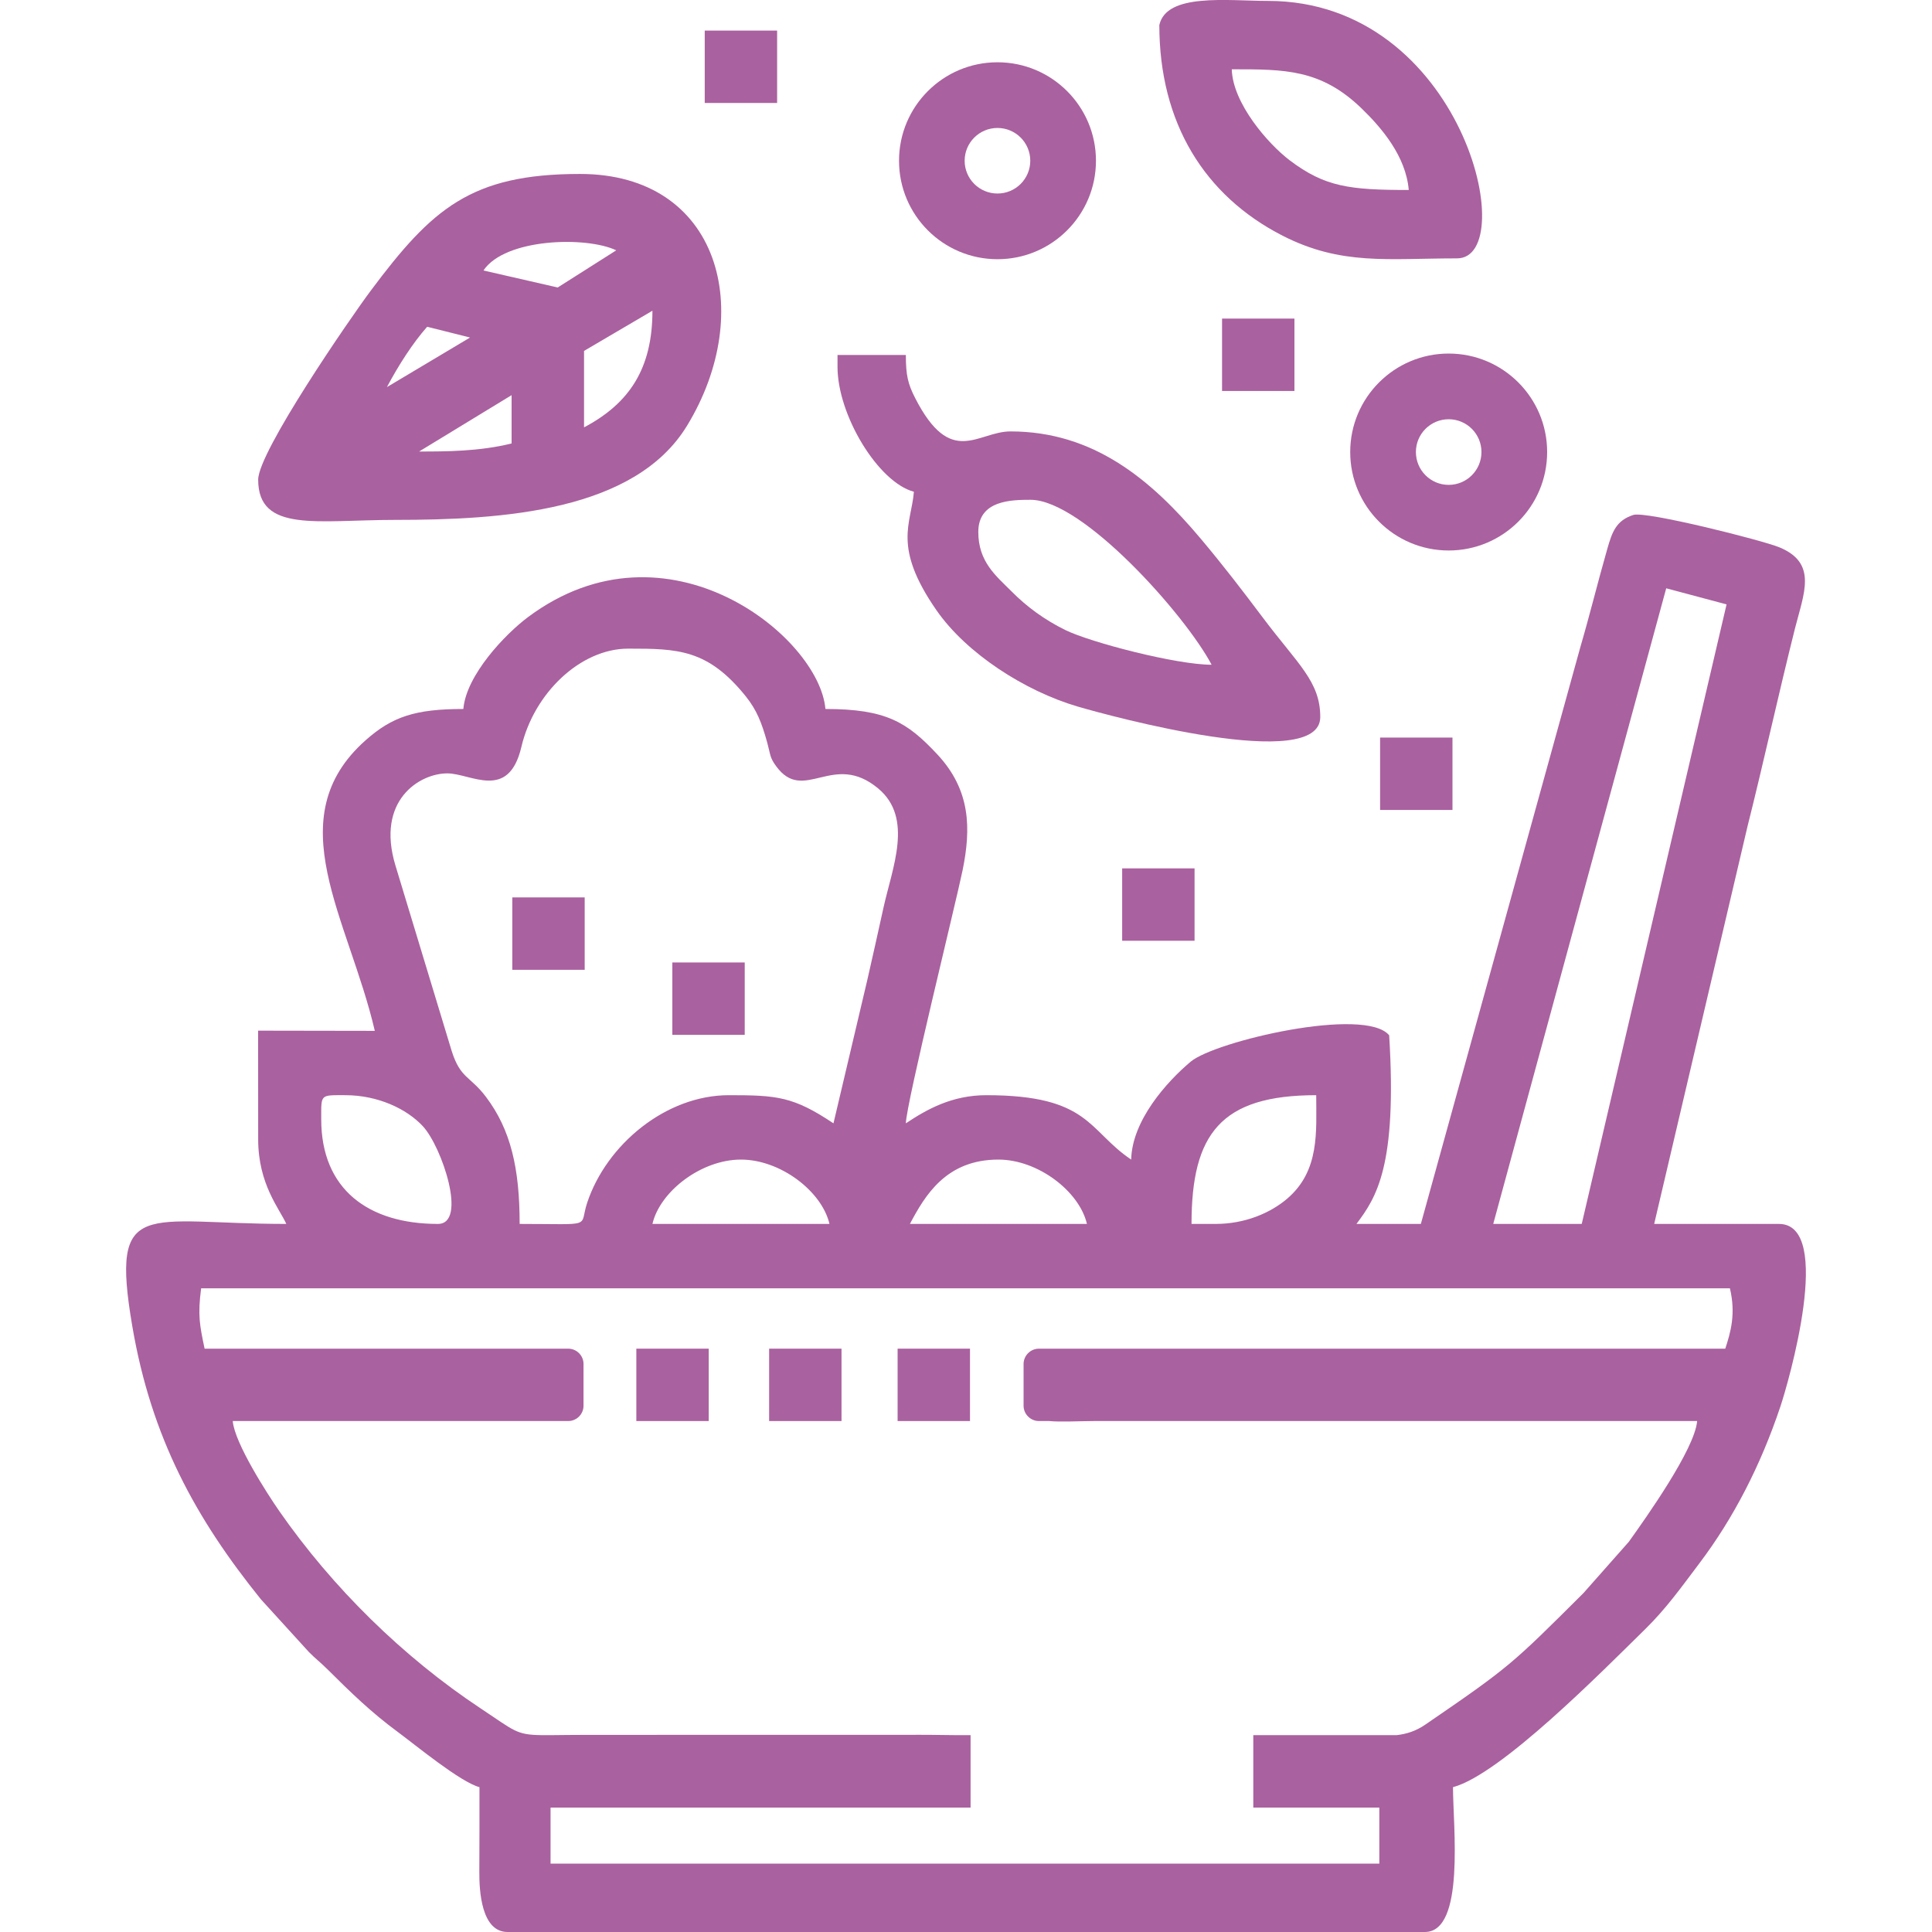
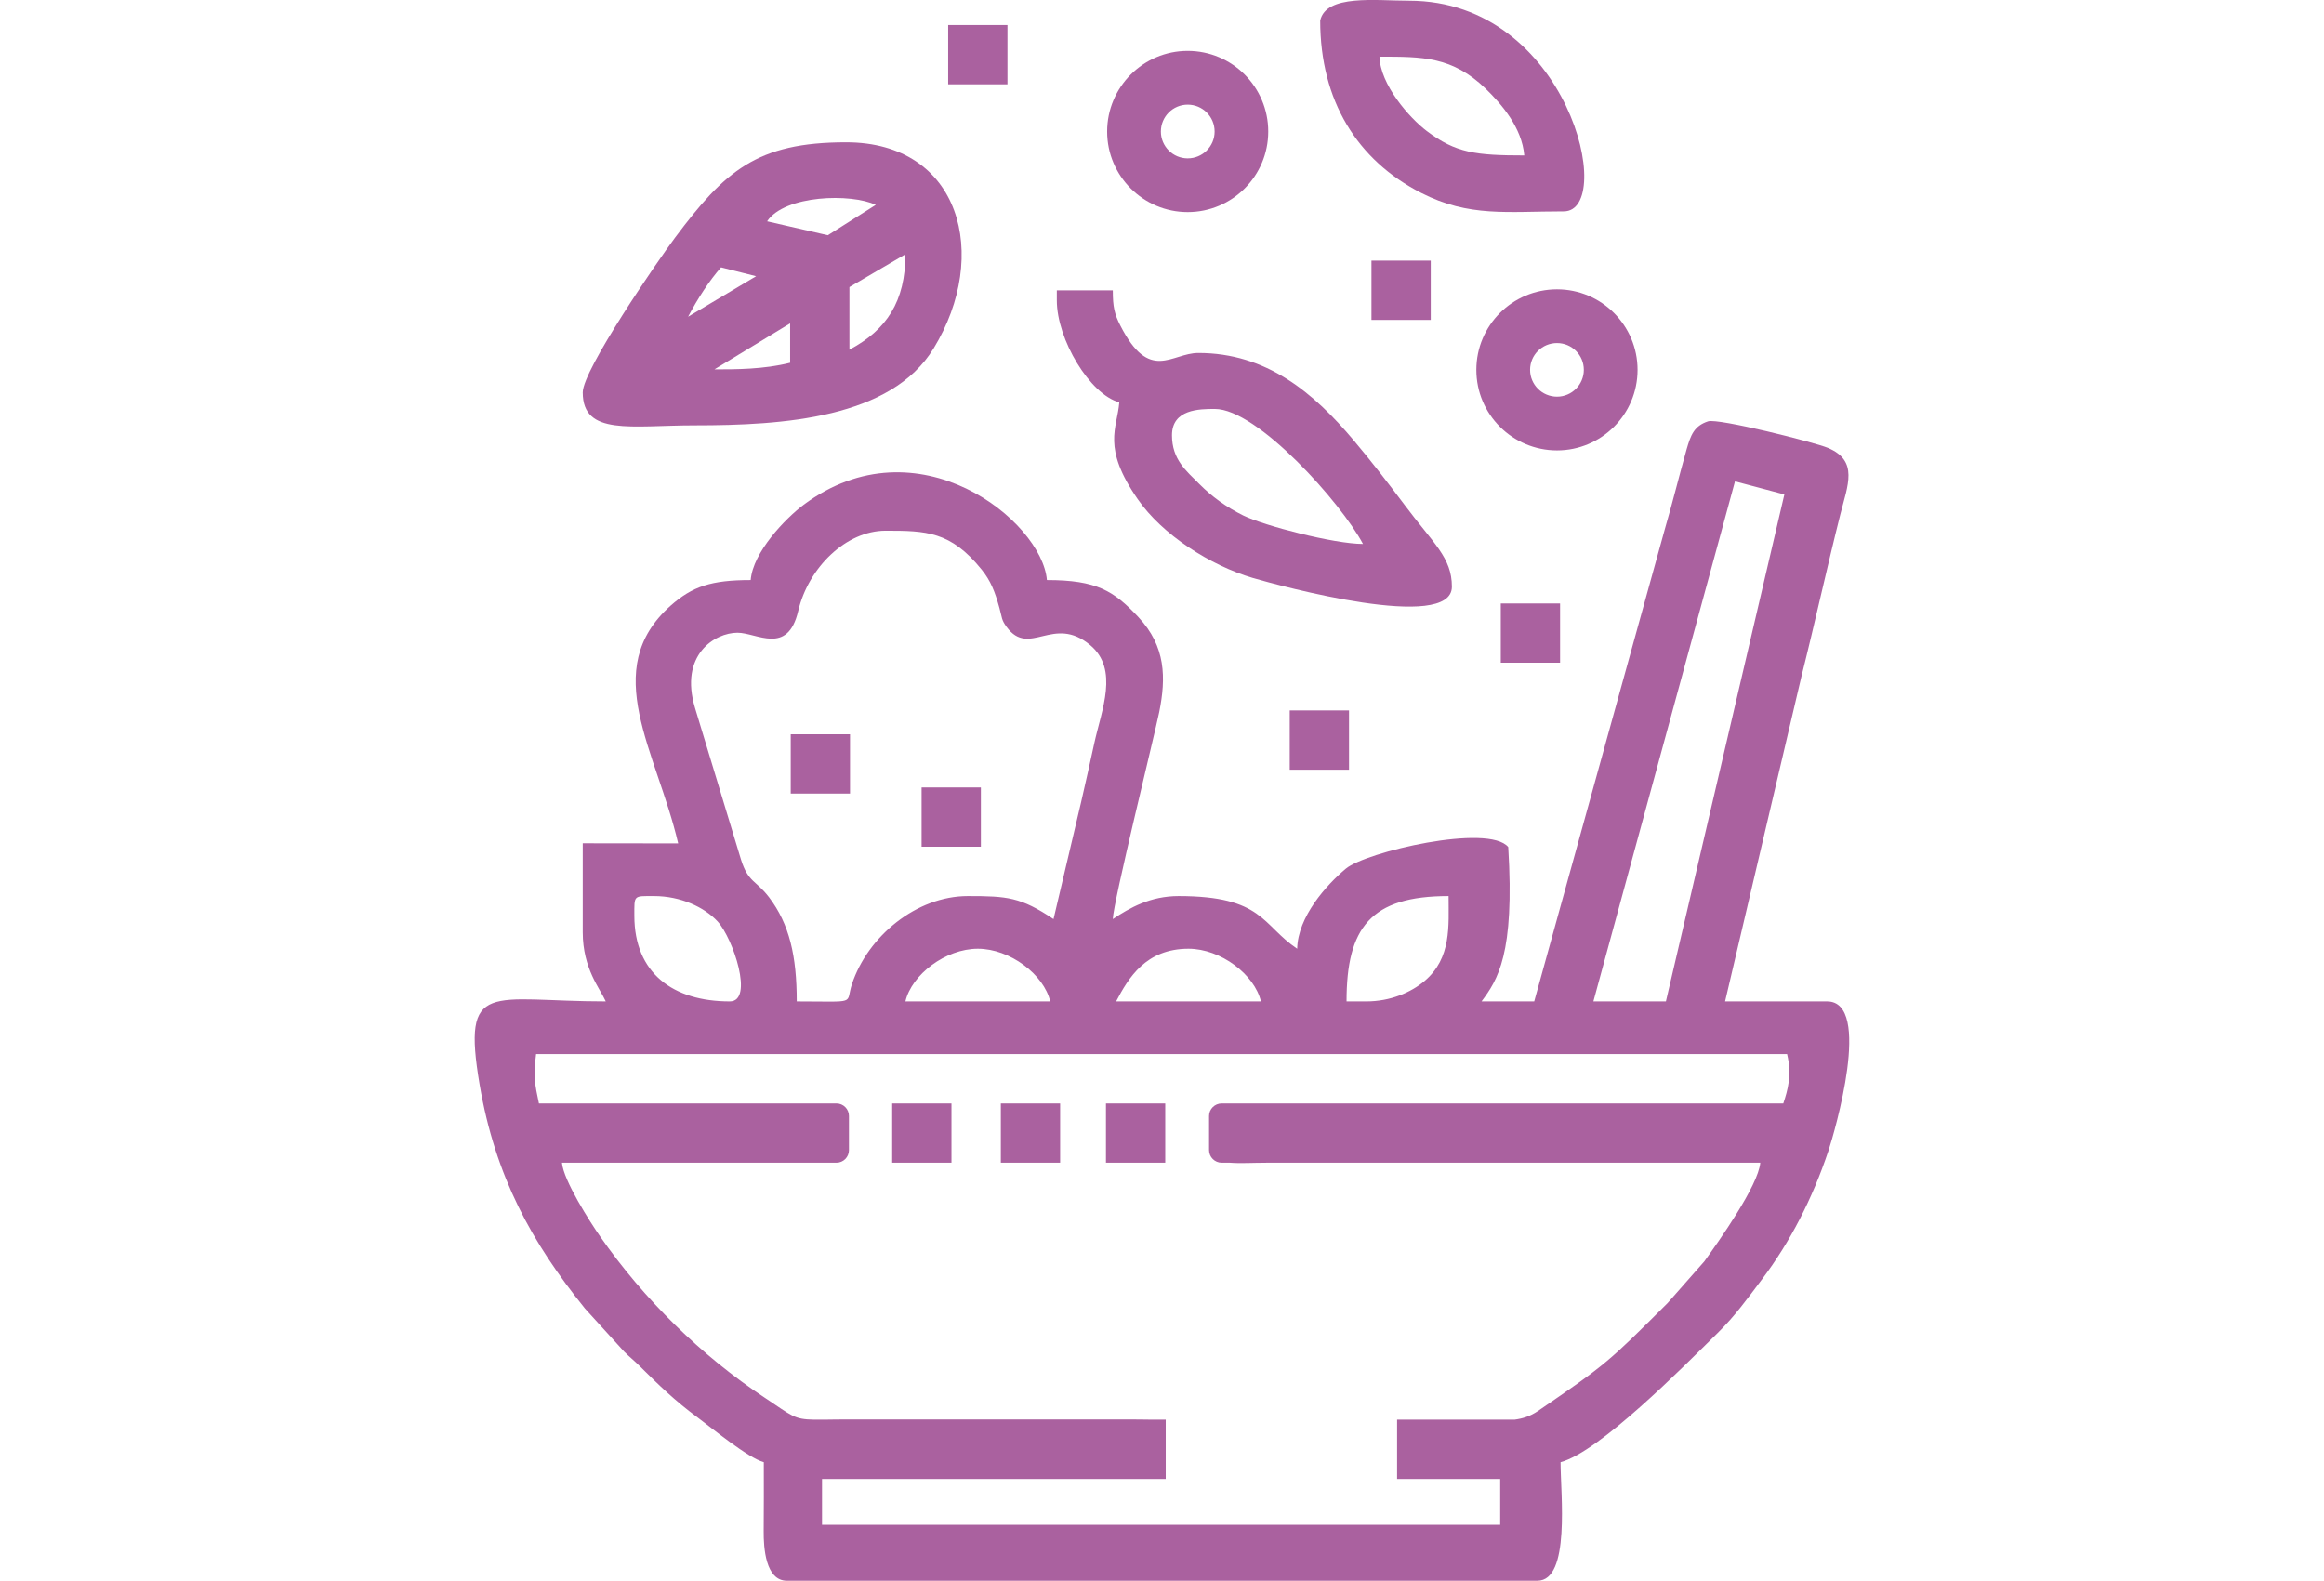
- <svg xmlns="http://www.w3.org/2000/svg" xml:space="preserve" width="300mm" height="300mm" version="1.1" style="shape-rendering:geometricPrecision; text-rendering:geometricPrecision; image-rendering:optimizeQuality; fill-rule:evenodd; clip-rule:evenodd" viewBox="0 0 30000 30000">
+ <svg xmlns="http://www.w3.org/2000/svg" width="743.679" height="505.92" viewBox="0 0 19677 13386" shape-rendering="geometricPrecision" text-rendering="geometricPrecision" image-rendering="optimizeQuality" fill-rule="evenodd" clip-rule="evenodd">
  <defs>
-     <style type="text/css">
-    
-     .fil0 {fill:#AA619F}
-    
-   </style>
+     <style>.fil0{fill:#aa619f}</style>
  </defs>
  <g id="Capa_x0020_1">
-     <g id="_872023832">
-       <path class="fil0" d="M15489 967c844,0 1529,685 1529,1529 0,844 -685,1529 -1529,1529 -845,0 -1529,-685 -1529,-1529 0,-844 684,-1529 1529,-1529zm0 1020c281,0 509,228 509,509 0,281 -228,509 -509,509 -282,0 -510,-228 -510,-509 0,-281 228,-509 510,-509z" />
-       <rect class="fil0" x="10943" y="475" width="1124" height="1124" />
-       <rect class="fil0" x="18976" y="4947" width="1124" height="1124" />
-       <rect class="fil0" x="21430" y="11453" width="1124" height="1124" />
-       <rect class="fil0" x="17425" y="13484" width="1124" height="1124" />
-       <path class="fil0" d="M22063 19005c-333,0 -667,0 -1000,0 305,-406 634,-891 508,-2929 -375,-453 -2704,91 -3083,410 -372,313 -910,914 -923,1520 -670,-449 -644,-1000 -2249,-1000 -535,0 -926,221 -1250,437 7,-313 788,-3471 881,-3929 132,-647 128,-1245 -395,-1803 -466,-498 -793,-702 -1735,-702 -93,-1118 -2455,-3038 -4615,-1429 -353,262 -963,901 -1007,1429 -753,0 -1107,122 -1516,484 -1371,1214 -265,2769 141,4514l-1812 -3 1 1689c0,693 330,1075 437,1312 -2195,0 -2736,-435 -2393,1581 295,1739 988,2996 1999,4249l744 817c105,106 182,163 291,271 361,359 675,665 1090,971 275,203 971,778 1268,857 0,438 1,876 -2,1313 -2,302 32,936 439,936l14243 0c629,0 437,-1649 437,-2249 738,-197 2304,-1786 2983,-2452 331,-325 563,-653 846,-1028 526,-697 947,-1512 1255,-2431 118,-351 842,-2835 -23,-2835l-1937 0 1449 -6172c251,-998 482,-2058 737,-3073 140,-553 353,-1014 -239,-1260 -263,-110 -2077,-567 -2271,-504 -267,87 -329,263 -406,534 -152,531 -262,990 -417,1520l-2476 8955zm1124 0l1374 0 2249 -9620 -937 -250 -2686 9870zm-11682 -999c613,0 1256,491 1375,999l-2749 0c118,-508 761,-999 1374,-999zm3998 0c613,0 1256,491 1375,999l-2749 0c235,-443 562,-999 1374,-999zm3374 999l-375 0c0,-1399 455,-1999 1936,-1999 0,565 58,1174 -453,1609 -258,219 -651,390 -1108,390zm-11932 -6996c368,0 952,436 1151,-411 195,-832 914,-1526 1660,-1526 769,0 1234,8 1823,739 171,213 249,410 336,726 51,188 37,225 138,362 432,589 884,-245 1588,348 545,459 214,1227 77,1850 -92,420 -156,703 -251,1122l-525 2224c-624,-417 -878,-437 -1624,-437 -979,0 -1901,767 -2201,1672 -129,390 124,327 -1048,327 0,-863 -138,-1464 -524,-1974 -247,-327 -396,-280 -533,-717l-872 -2876c-305,-1011 376,-1429 805,-1429zm-1280 10057l-2051 0c28,340 536,1130 724,1400 828,1190 1923,2265 3124,3061 527,349 551,410 938,416l186 0c135,-1 305,-4 525,-4l5186 -1c179,-1 376,5 527,5l247 0 0 1125 -1125 0 -1124 0 -1125 0 -1124 0 -1125 0 -899 0 0 870 12869 0 0 -870 -833 0 -1124 0 0 -1125 131 0c699,0 1399,0 2098,0 157,-19 298,-64 443,-164 1310,-897 1345,-936 2455,-2042l704 -796c266,-372 1025,-1439 1061,-1875l-9370 0c-257,1 -501,17 -691,0l-84 0 -75 0c-131,0 -239,-107 -239,-238l0 -648c0,-131 108,-238 239,-238l38 0 37 0 449 0 1111 0 14 0 60 0 14 0 2147 0 14 0 6732 0 41 0c82,-251 167,-539 72,-937l-23739 0c-54,421 -23,568 54,937l2488 0 399 0 1110 0 14 0 1111 0 524 0c131,0 238,107 238,238l0 648c0,131 -107,238 -238,238l-524 0 -1111 0 -14 0 -1110 0 -399 0zm-677 -4685c0,-396 -21,-375 375,-375 502,0 953,211 1204,483 296,320 695,1516 233,1516 -1077,0 -1812,-535 -1812,-1624z" />
-       <path class="fil0" d="M4009 7448c0,828 921,625 2124,625 1686,0 3725,-135 4535,-1462 1077,-1766 513,-3910 -1662,-3910 -1697,0 -2300,543 -3248,1811 -320,428 -1749,2504 -1749,2936zm2499 -437l1436 -875 0 750c-502,125 -1029,125 -1436,125zm-500 -1000c182,-343 402,-685 625,-937l666 167 -1291 770zm3061 625l0 -1187 1062 -624c0,895 -355,1437 -1062,1811zm-1562 -2436c336,-502 1599,-534 2062,-313l-909 577 -1153 -264z" />
-       <line class="fil0" x1="6008" y1="6011" x2="6008" y2="6011" />
-       <path class="fil0" d="M15191 8260c0,-495 520,-499 812,-499 810,0 2401,1786 2811,2561 -550,0 -1880,-347 -2272,-539 -326,-161 -597,-360 -836,-601 -243,-243 -515,-459 -515,-922zm-2186 -2561c0,745 629,1788 1186,1937 -41,500 -337,848 349,1838 467,674 1375,1256 2190,1496 506,149 3771,1037 3771,164 0,-553 -348,-819 -892,-1544 -328,-436 -614,-809 -963,-1224 -771,-918 -1664,-1667 -2955,-1667 -511,0 -923,573 -1481,-519 -112,-220 -144,-353 -144,-668l-1061 0 0 187z" />
-       <path class="fil0" d="M19127 1076c820,0 1382,-5 2016,608 307,297 688,740 732,1266 -918,0 -1302,-47 -1849,-461 -336,-255 -885,-886 -899,-1413zm-1125 -687c0,1520 702,2651 1914,3271 913,466 1636,352 2709,352 997,0 98,-3998 -2936,-3998 -628,0 -1576,-127 -1687,375z" />
-       <rect class="fil0" x="9881" y="20942" width="1124" height="1124" />
-       <rect class="fil0" x="11943" y="20942" width="1124" height="1124" />
-       <rect class="fil0" x="13938" y="20942" width="1124" height="1124" />
-       <rect class="fil0" x="7955" y="13935" width="1124" height="1124" />
-       <rect class="fil0" x="10440" y="14945" width="1124" height="1124" />
-       <path class="fil0" d="M22495 5490c844,0 1529,685 1529,1529 0,845 -685,1529 -1529,1529 -844,0 -1529,-684 -1529,-1529 0,-844 685,-1529 1529,-1529zm0 1020c281,0 509,228 509,509 0,282 -228,510 -509,510 -281,0 -509,-228 -509,-510 0,-281 228,-509 509,-509z" />
+     <g id="_3030145812112">
+       <path class="fil0" d="M10056 431c377 0 682 306 682 683 0 376-305 682-682 682-376 0-682-306-682-682 0-377 306-683 682-683zm0 455c126 0 228 102 228 228 0 125-102 227-228 227-125 0-227-102-227-227 0-126 102-228 227-228zM8028 212h502v502h-502zM11612 2207h502v502h-502zM12707 5110h502v502h-502zM10920 6016h502v502h-502z" />
+       <path class="fil0" d="M12990 8480h-446c135-181 282-398 226-1307-167-202-1206 41-1375 183-167 140-406 408-412 678-299-200-288-446-1004-446-238 0-413 99-557 195 3-140 351-1549 393-1753 58-289 57-556-177-805-208-222-353-313-774-313-41-499-1095-1355-2059-638-157 118-430 402-449 638-336 0-494 55-677 216-611 542-118 1236 63 2014l-808-1v754c0 308 148 479 195 585-979 0-1220-194-1068 705 132 776 441 1337 892 1896l332 365c47 47 82 73 130 121 161 160 301 296 487 433 122 91 433 347 565 382 0 196 1 391-1 586-1 135 15 418 196 418h6355c281 0 196-736 196-1004 329-88 1028-797 1330-1094 148-145 252-291 378-458 235-312 423-675 560-1085 52-157 376-1265-11-1265h-864l647-2754c112-445 215-918 329-1371 62-247 157-453-107-563-117-48-927-252-1013-224-119 39-147 117-182 238-67 237-116 442-185 678l-1105 3996zm501 0h614l1003-4293-418-111-1199 4404zm-5212-446c273 0 560 219 613 446H7666c53-227 340-446 613-446zm1784 0c273 0 560 219 613 446H9450c104-198 251-446 613-446zm1505 446h-167c0-624 203-892 864-892 0 252 26 524-202 718-116 98-291 174-495 174zM6244 5358c164 0 425 195 514-183 87-371 407-681 740-681 343 0 551 4 814 330 76 95 111 183 150 324 23 83 16 100 61 161 193 263 395-109 709 155 243 205 95 548 34 826-41 188-69 314-112 501l-234 992c-278-186-392-195-725-195-437 0-848 342-982 746-57 174 56 146-467 146 0-385-62-654-234-881-111-146-177-125-238-320l-389-1283c-136-451 168-638 359-638zm-571 4488h-915c13 151 239 504 323 624 369 531 858 1011 1394 1366 235 156 246 183 418 186h83c61-1 136-2 235-2h2314c79-1 167 2 235 2h110v502H6960v388h5742v-388h-873v-502h994c70-9 133-29 198-73 584-400 600-418 1096-912l313-355c119-166 458-642 474-836h-4181c-115 0-224 7-308 0h-71c-59 0-107-48-107-107v-289c0-58 48-106 107-106h4755c37-112 75-240 32-418H4539c-24 188-11 254 24 418h2519c59 0 106 48 106 106v289c0 59-47 107-106 107H5673zm-302-2091c0-177-10-167 167-167 224 0 426 94 538 215 131 143 310 677 103 677-480 0-808-239-808-725zM4934 3323c0 370 411 279 948 279 752 0 1662-60 2023-652 481-788 229-1745-741-1745-757 0-1026 243-1449 808-143 191-781 1118-781 1310zm1115-195l641-390v334c-224 56-459 56-641 56zm-223-446c81-153 180-306 279-418l297 75-576 343zm1366 279v-530l474-278c0 399-159 641-474 808zm-697-1087c150-224 713-238 920-139l-406 257-514-118zM5826 2682" />
+       <path class="fil0" d="M9923 3686c0-221 232-223 363-223 361 0 1071 797 1254 1143-245 0-839-155-1014-241-145-72-266-160-373-268-108-109-230-205-230-411zm-975-1143c0 332 281 798 529 864-18 223-150 378 156 820 208 301 613 561 977 668 226 66 1683 462 1683 73 0-247-156-365-398-689-147-195-274-361-430-546-344-410-742-744-1319-744-228 0-411 256-660-232-50-98-64-157-64-298h-474v84zM11680 480c365 0 616-2 899 271 137 133 307 331 327 565-410 0-581-21-825-206-150-113-395-395-401-630zm-502-306c0 678 313 1182 854 1459 407 208 730 157 1208 157 445 0 44-1784-1310-1784-280 0-703-56-752 168zM7554 9344h502v502h-502zM8474 9344h502v502h-502zM9364 9344h502v502h-502zM6695 6218h502v502h-502zM7803 6668h502v502h-502zM13183 2450c376 0 682 305 682 682s-306 682-682 682c-377 0-683-305-683-682s306-682 683-682zm0 455c125 0 227 101 227 227 0 125-102 227-227 227-126 0-228-102-228-227 0-126 102-227 228-227z" />
    </g>
  </g>
</svg>
